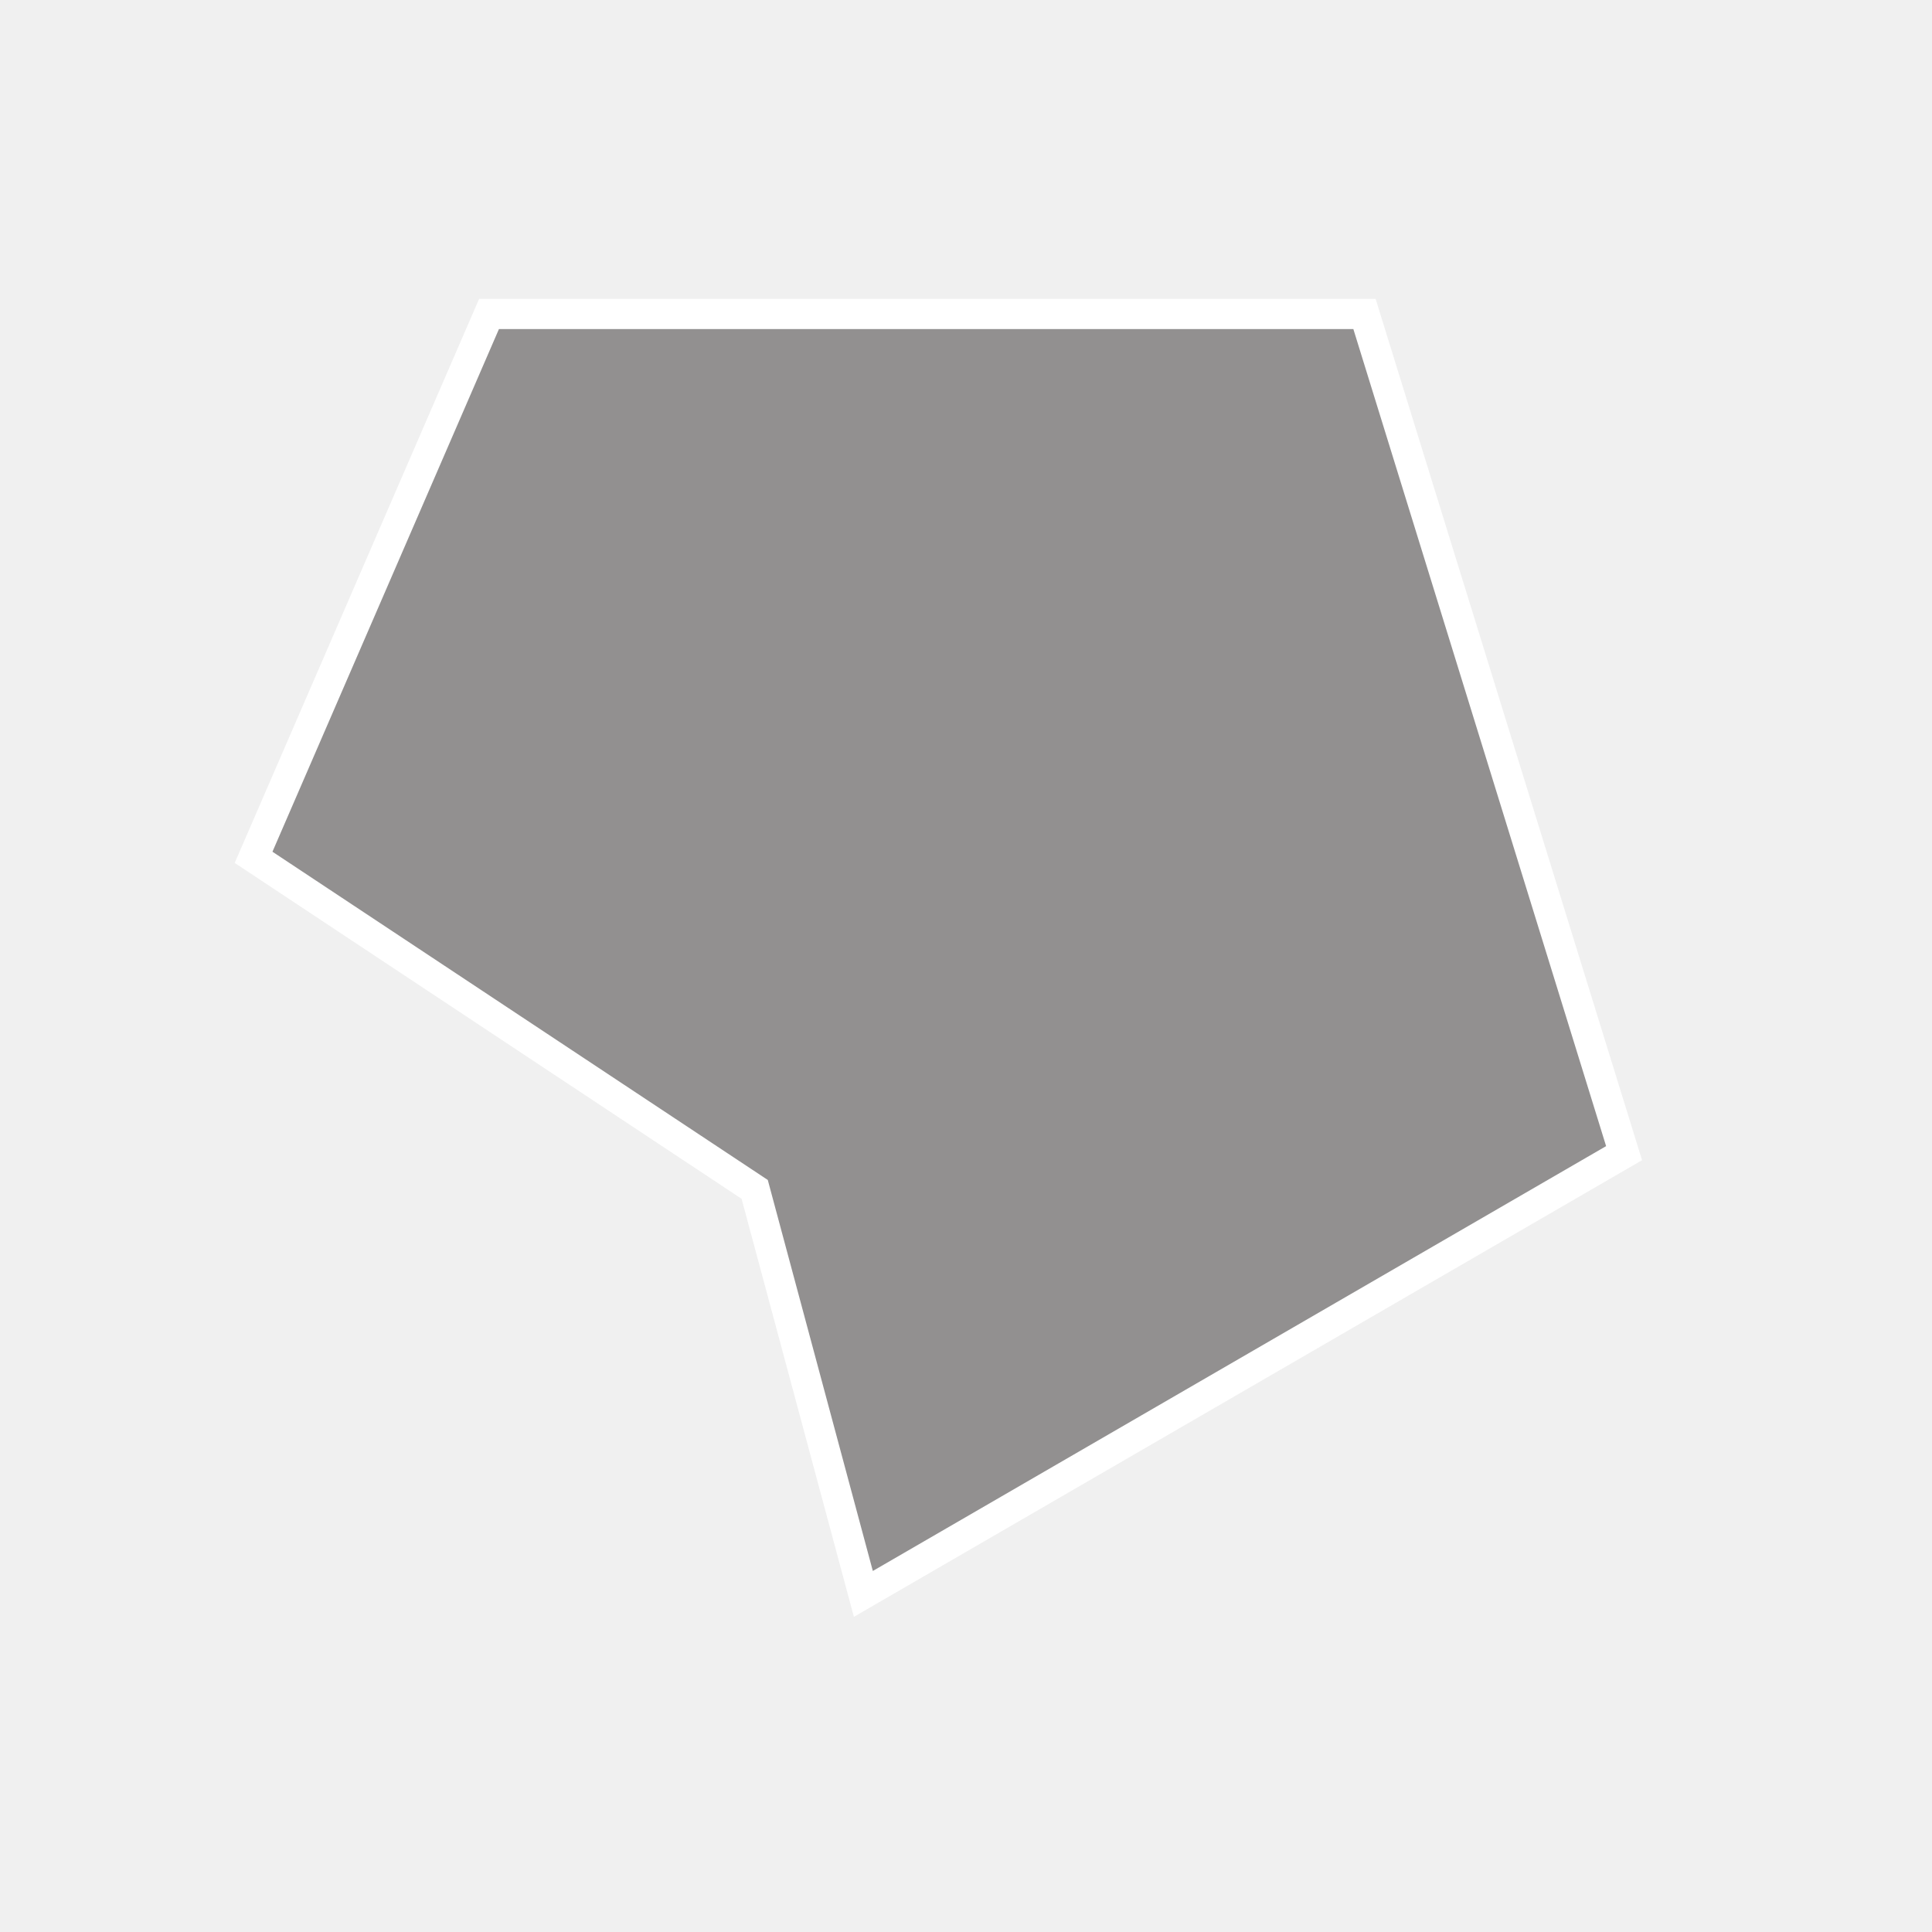
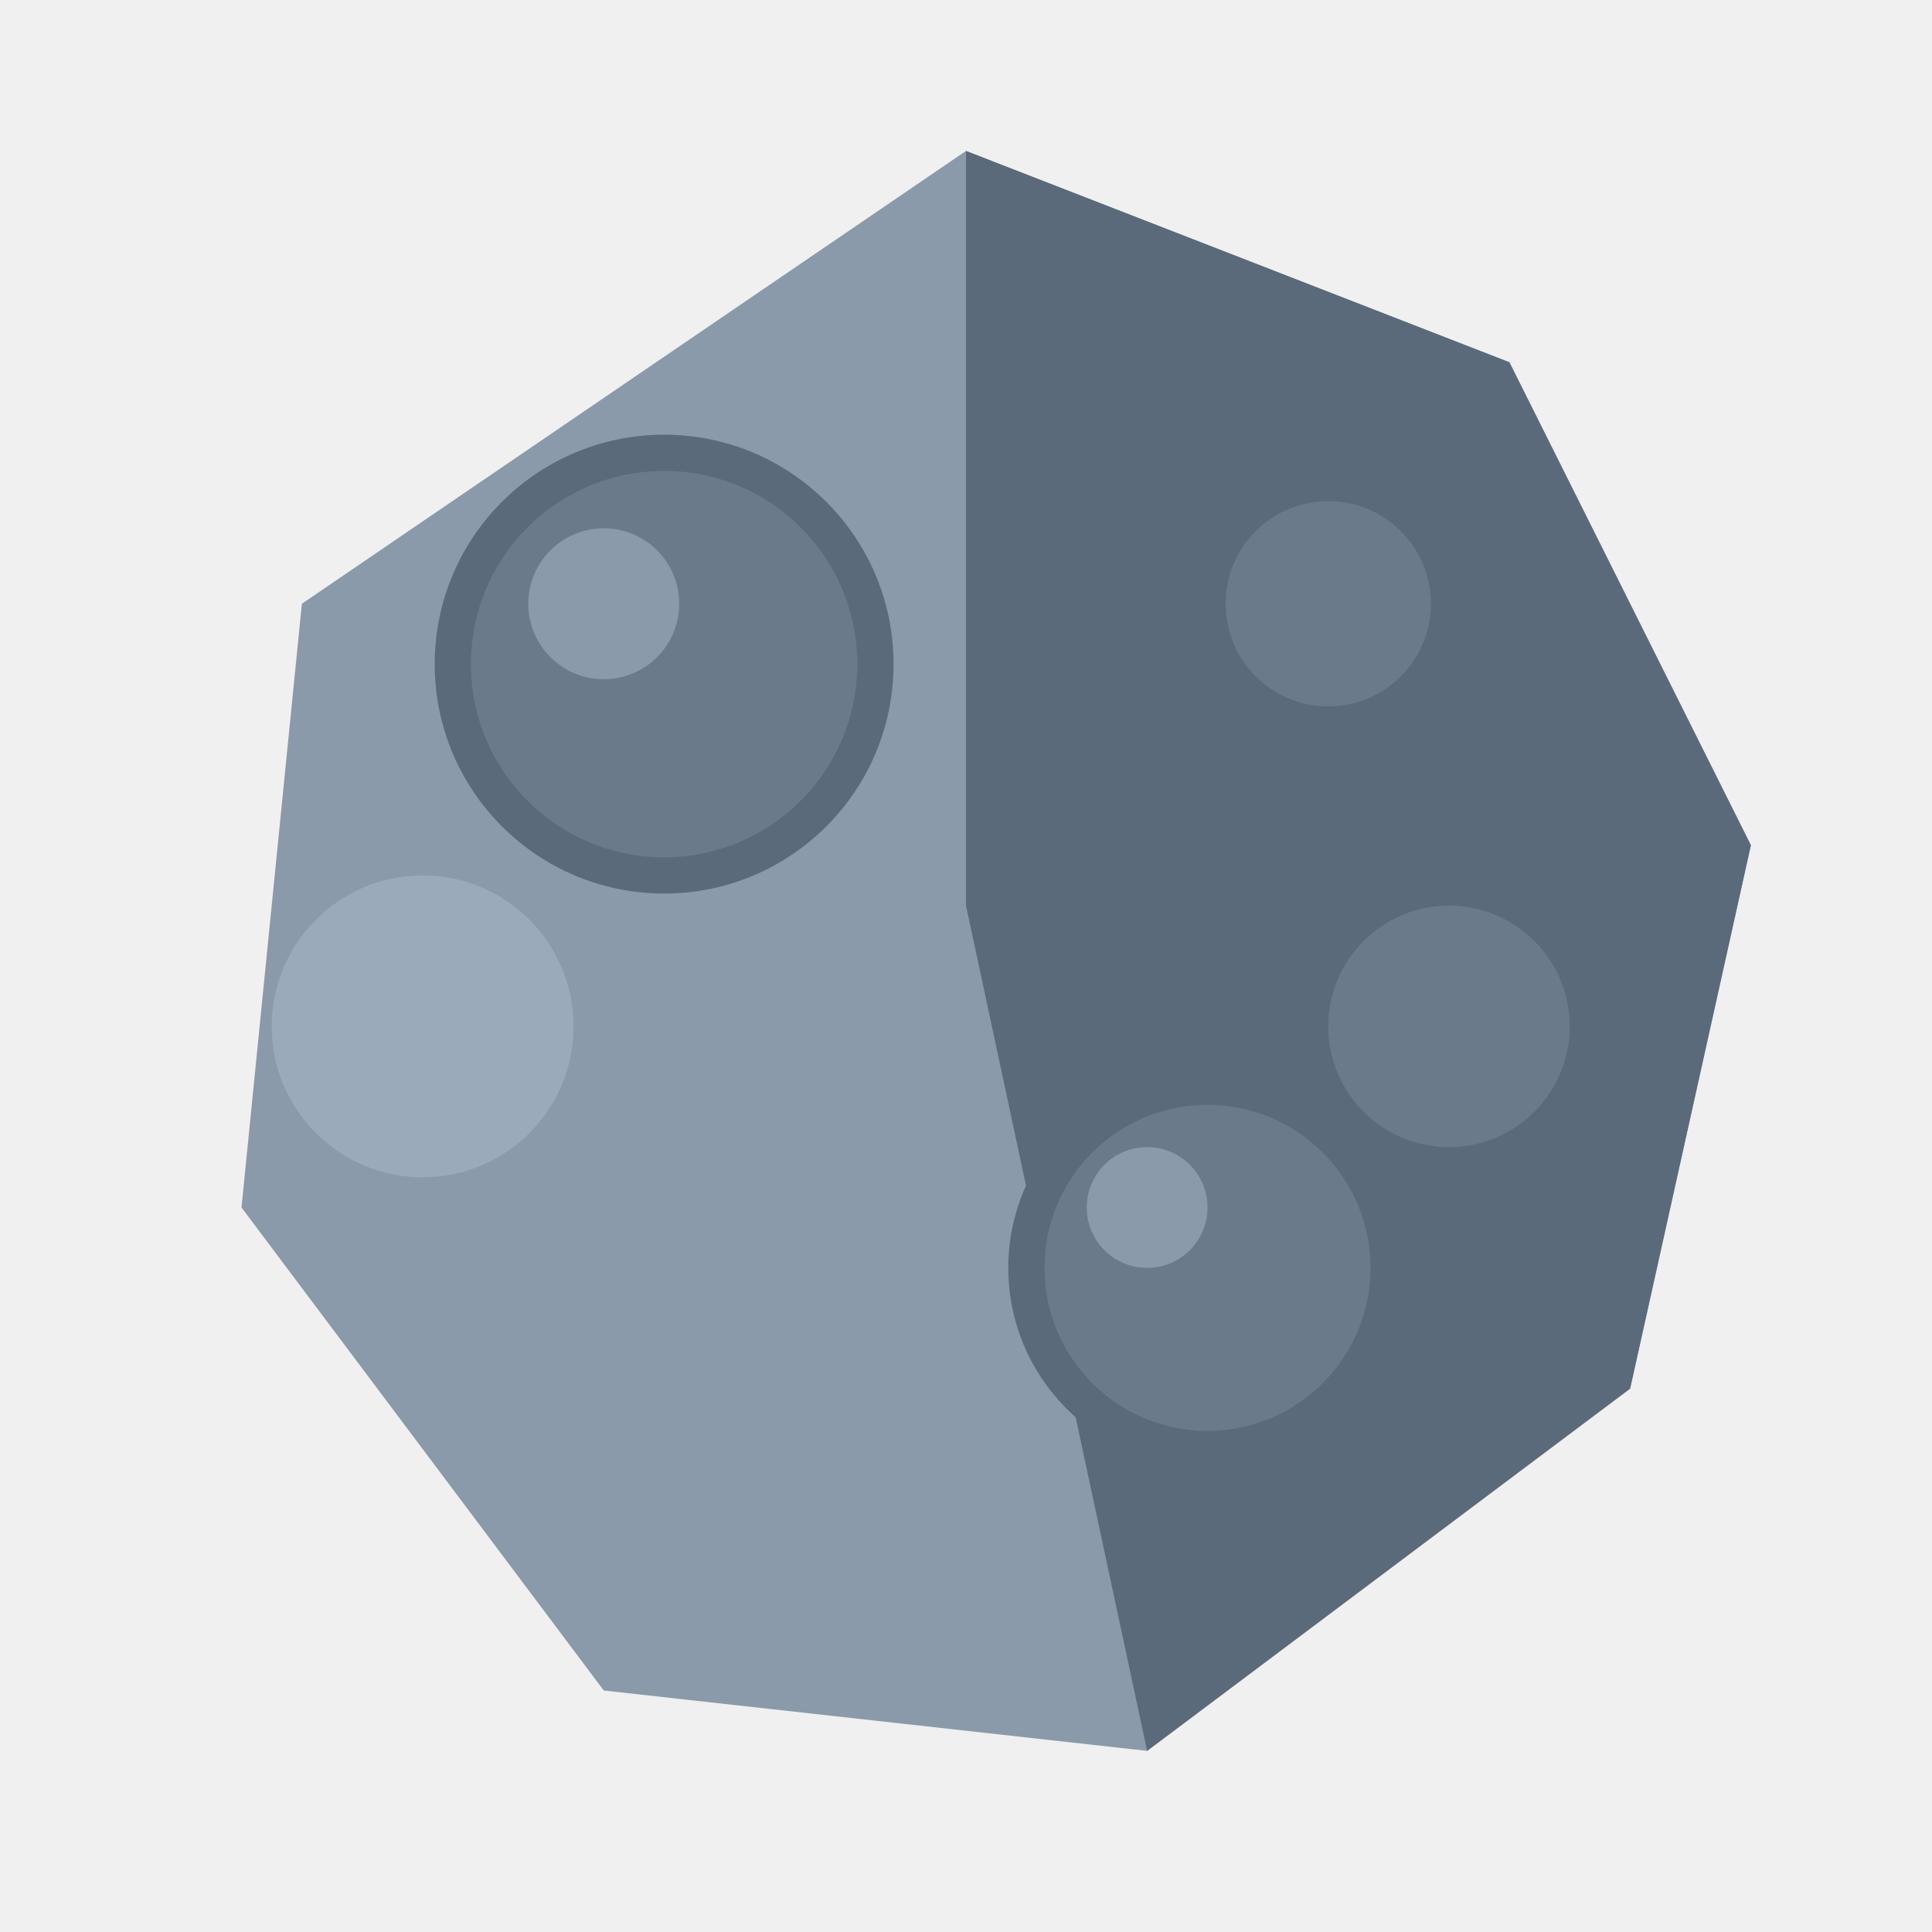
<svg xmlns="http://www.w3.org/2000/svg" width="64" height="64" viewBox="0 0 64 64">
-   <polygon points="28.6,52.8 53.8,38.2 45.2,10.4 16.2,10.4 8.4,28.4 25,39.4 25,39.4" fill="#929090" stroke="#ffffff" stroke-width="1" stroke-linecap="round" />
+   <polygon points="32,5 50,12 58,28 54,46 38,58 20,56 8,40 10,20" fill="#8a9aaa" />
+   <polygon points="32,5 50,12 58,28 54,46 38,58 32,30" fill="#5a6a7a" />
+   <circle cx="22" cy="22" r="7" fill="#6a7a8a" stroke="#5a6a7a" stroke-width="1.2" />
+   <circle cx="40" cy="42" r="6" fill="#6a7a8a" stroke="#5a6a7a" stroke-width="1.2" />
+   <circle cx="44" cy="20" r="4" fill="#6a7a8a" stroke="#5a6a7a" stroke-width="1.2" />
+   <circle cx="20" cy="20" r="2.5" fill="#aabaca" opacity="0.5" />
+   <circle cx="38" cy="40" r="2" fill="#aabaca" opacity="0.5" />
+   <circle cx="14" cy="34" r="5" fill="#9aaaba" />
+   <circle cx="48" cy="34" r="4" fill="#6a7a8a" />
</svg>
